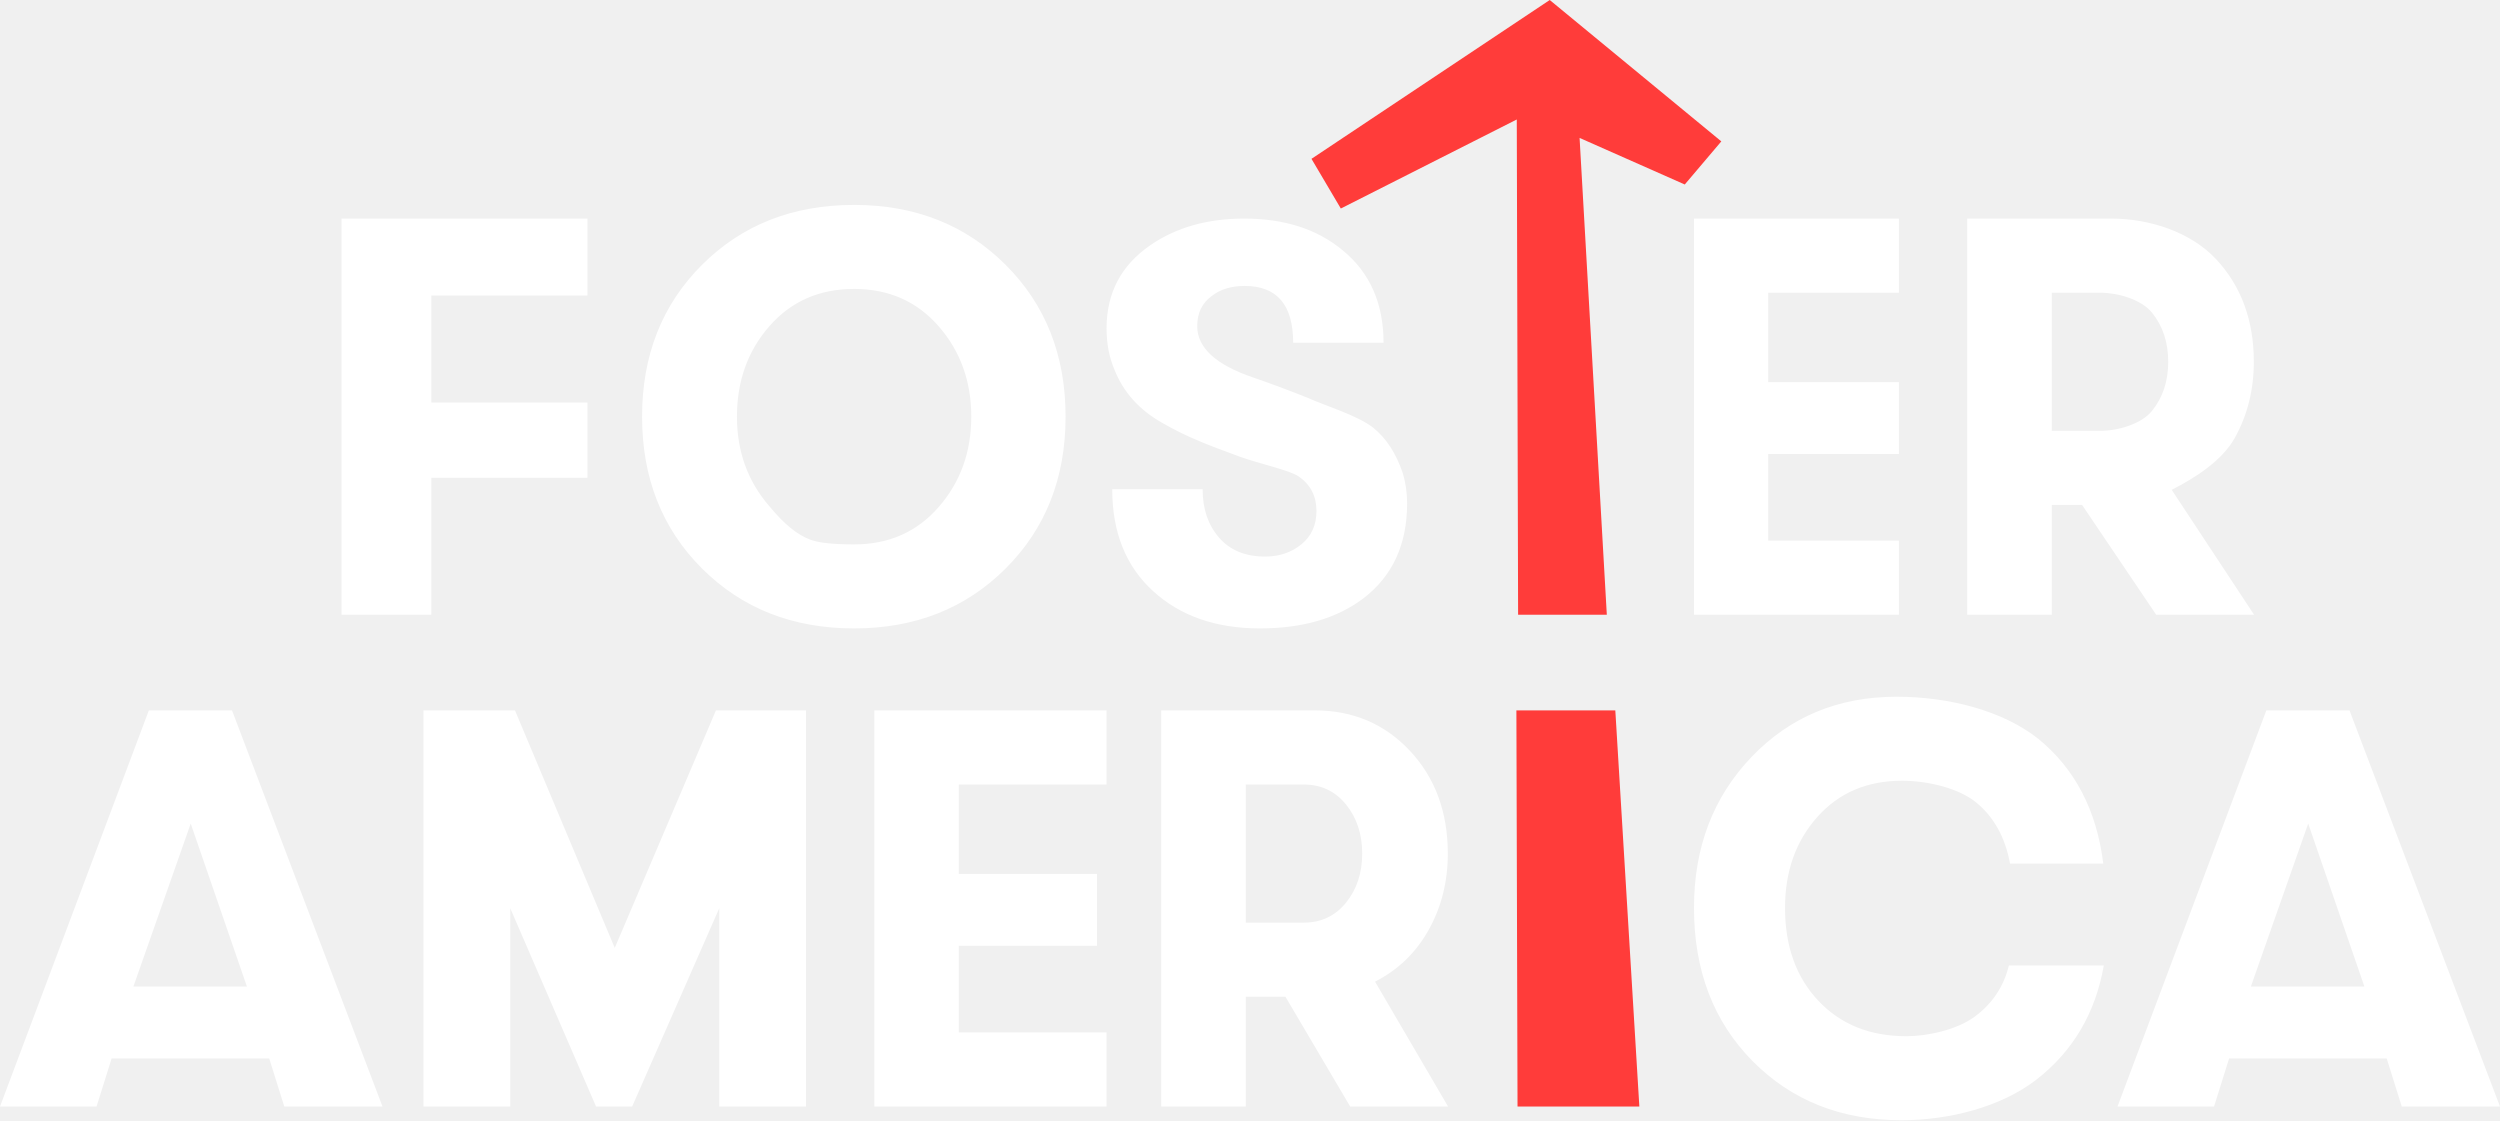
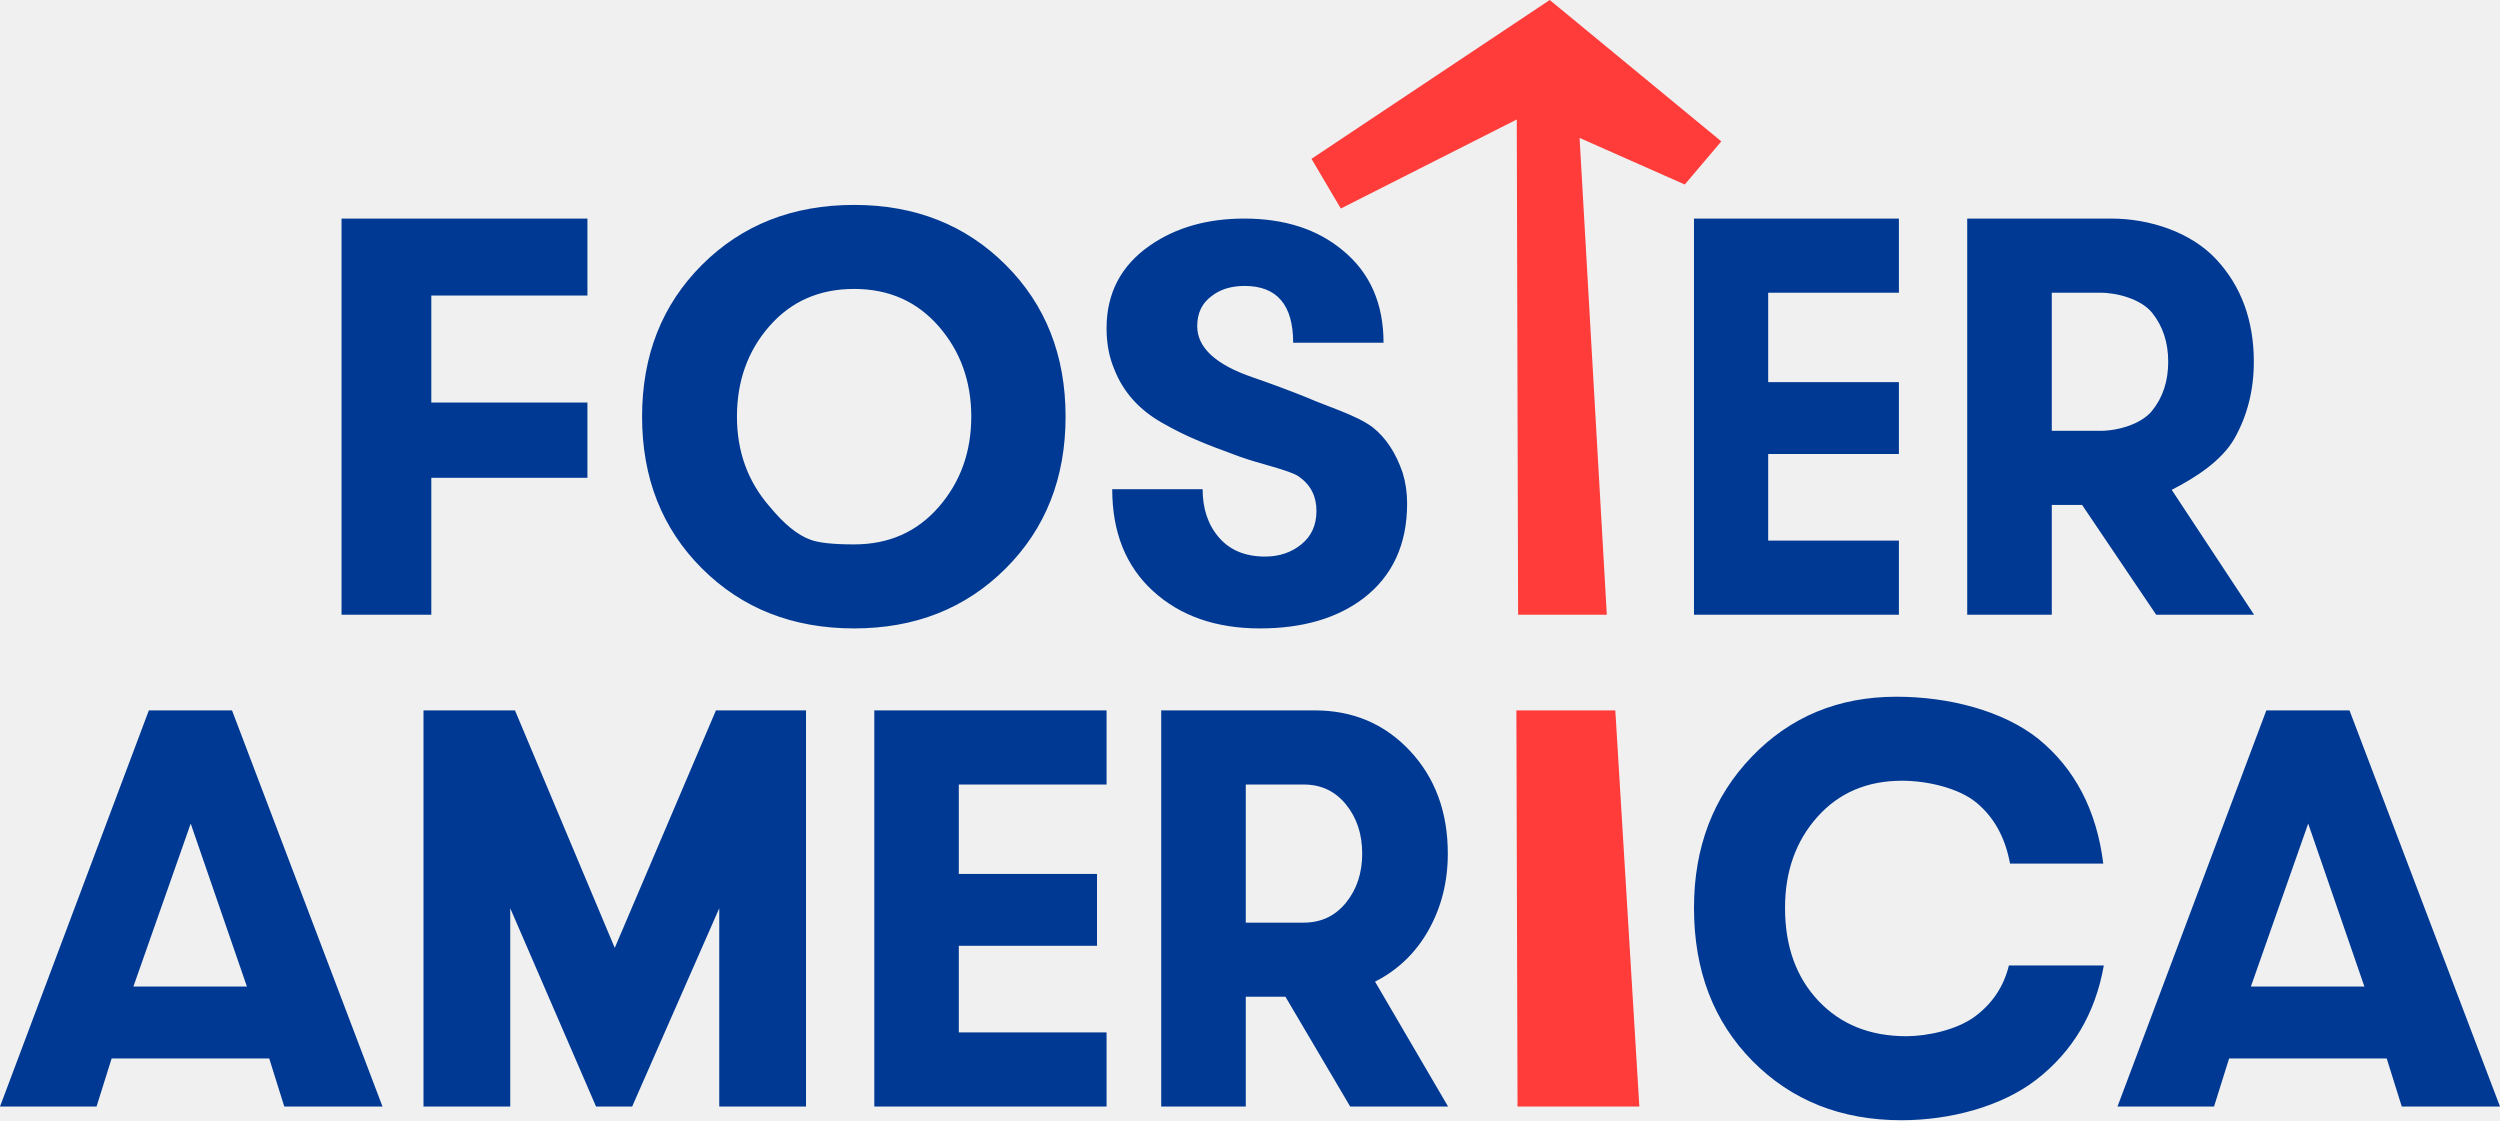
<svg xmlns="http://www.w3.org/2000/svg" width="183" height="82">
  <g fill="none" fill-rule="nonzero">
-     <path fill="#fff" d="M81.415 35.81h6.617c0 1.44.401 2.622 1.205 3.546.802.924 1.927 1.385 3.37 1.385 1.034 0 1.92-.298 2.655-.897.735-.596 1.103-1.412 1.103-2.445 0-1.086-.436-1.928-1.307-2.527-.681-.462-2.942-.943-4.317-1.447-1.376-.503-2.35-.876-2.92-1.121a23.098 23.098 0 0 1-2.737-1.345c-1.688-.95-2.86-2.256-3.512-3.914-.382-.896-.572-1.9-.572-3.015 0-2.58 1.066-4.606 3.194-6.073C86.08 16.652 88.374 16 91.075 16c2.95 0 5.353.775 7.21 2.324 1.992 1.63 2.99 3.886 2.99 6.766H94.66c0-2.771-1.184-4.159-3.552-4.159-.98 0-1.784.247-2.41.736-.707.517-1.062 1.251-1.062 2.205 0 1.579 1.362 2.83 4.084 3.756a84.316 84.316 0 0 1 4.044 1.51c1.198.545 3.602 1.266 4.746 2.164.953.763 1.673 1.864 2.165 3.307.217.708.326 1.456.326 2.246 0 2.993-1.066 5.307-3.195 6.94C97.865 45.265 95.34 46 92.228 46c-3.223 0-5.83-.911-7.823-2.731-1.993-1.821-2.99-4.307-2.99-7.46M43 34.974H31.572V45H25V16h18v5.635H31.572v7.829H43zM56.33 37.07c1.06 1.292 2.063 2.106 3.011 2.444.613.225 1.674.336 3.18.336 2.538 0 4.603-.912 6.192-2.737 1.59-1.825 2.384-4.029 2.384-6.614 0-2.582-.794-4.787-2.384-6.612-1.59-1.825-3.654-2.737-6.192-2.737-2.539 0-4.602.904-6.192 2.716-1.59 1.811-2.384 4.022-2.384 6.633 0 2.556.795 4.746 2.384 6.572M62.521 46c-4.49 0-8.2-1.46-11.128-4.38C48.465 38.7 47 34.992 47 30.5c0-4.493 1.465-8.2 4.393-11.12S58.03 15 62.52 15c4.462 0 8.159 1.46 11.086 4.38C76.537 22.3 78 26.007 78 30.5c0 4.493-1.464 8.2-4.393 11.12C70.68 44.54 66.983 46 62.521 46M139 21.427h-9.568v6.546H139v5.262h-9.568v6.338H139V45h-15V16h15zM153.748 21.427h-3.557v10.11h3.557c1.274 0 2.99-.488 3.781-1.463.789-.975 1.184-2.172 1.184-3.593 0-1.42-.395-2.616-1.184-3.592-.79-.975-2.507-1.462-3.78-1.462ZM144 45V16h10.55c2.803 0 5.813.989 7.66 2.963 1.847 1.977 2.77 4.485 2.77 7.525 0 2.046-.465 3.904-1.398 5.575-.932 1.671-2.928 2.936-4.613 3.792L165 45h-7.166l-5.423-8.037h-2.22V45H144ZM45 69.386 52.407 52H59v29h-6.35V66.483L46.273 81h-2.641L37.35 66.483V81H31V52h6.696zM81 57.427H70.185v6.546h10.116v5.262H70.185v6.338H81V81H64V52h17zM95.433 57.427h-4.242v10.11h4.242c1.274 0 2.306-.488 3.096-1.463.79-.975 1.184-2.172 1.184-3.593 0-1.42-.394-2.616-1.184-3.592-.79-.975-1.822-1.462-3.096-1.462ZM85 81V52h11.236c2.802 0 5.127.989 6.974 2.963 1.847 1.977 2.77 4.485 2.77 7.525 0 2.046-.466 3.904-1.399 5.575-.932 1.671-2.242 2.936-3.928 3.792L106 81h-7.165l-4.74-8.037h-2.904V81H85ZM153.96 63.215h-6.826c-.35-1.909-1.172-3.397-2.464-4.465-1.292-1.066-3.584-1.6-5.443-1.6-2.559 0-4.625.885-6.2 2.653-1.576 1.77-2.363 3.988-2.363 6.655 0 2.81.814 5.075 2.443 6.802 1.63 1.728 3.777 2.591 6.442 2.591 1.563 0 3.707-.477 5-1.432 1.292-.954 2.126-2.204 2.503-3.749H154c-.619 3.511-2.275 6.305-4.967 8.383-2.56 1.966-6.32 2.947-9.847 2.947-4.416 0-8.051-1.446-10.906-4.338-2.854-2.892-4.28-6.627-4.28-11.204 0-4.436 1.407-8.122 4.22-11.056 2.814-2.934 6.348-4.402 10.603-4.402 3.85 0 7.786 1.026 10.372 3.075 2.69 2.19 4.281 5.238 4.765 9.14M168.96 60.286l-4.196 11.93h8.31l-4.114-11.93ZM155 81l10.896-29h6.087L183 81h-7.19l-1.103-3.521h-11.536L162.067 81H155Z" />
+     <path fill="#003993" d="M81.415 35.81h6.617c0 1.44.401 2.622 1.205 3.546.802.924 1.927 1.385 3.37 1.385 1.034 0 1.92-.298 2.655-.897.735-.596 1.103-1.412 1.103-2.445 0-1.086-.436-1.928-1.307-2.527-.681-.462-2.942-.943-4.317-1.447-1.376-.503-2.35-.876-2.92-1.121a23.098 23.098 0 0 1-2.737-1.345c-1.688-.95-2.86-2.256-3.512-3.914-.382-.896-.572-1.9-.572-3.015 0-2.58 1.066-4.606 3.194-6.073C86.08 16.652 88.374 16 91.075 16c2.95 0 5.353.775 7.21 2.324 1.992 1.63 2.99 3.886 2.99 6.766H94.66c0-2.771-1.184-4.159-3.552-4.159-.98 0-1.784.247-2.41.736-.707.517-1.062 1.251-1.062 2.205 0 1.579 1.362 2.83 4.084 3.756a84.316 84.316 0 0 1 4.044 1.51c1.198.545 3.602 1.266 4.746 2.164.953.763 1.673 1.864 2.165 3.307.217.708.326 1.456.326 2.246 0 2.993-1.066 5.307-3.195 6.94C97.865 45.265 95.34 46 92.228 46c-3.223 0-5.83-.911-7.823-2.731-1.993-1.821-2.99-4.307-2.99-7.46M43 34.974H31.572V45H25V16h18v5.635H31.572v7.829H43zM56.33 37.07c1.06 1.292 2.063 2.106 3.011 2.444.613.225 1.674.336 3.18.336 2.538 0 4.603-.912 6.192-2.737 1.59-1.825 2.384-4.029 2.384-6.614 0-2.582-.794-4.787-2.384-6.612-1.59-1.825-3.654-2.737-6.192-2.737-2.539 0-4.602.904-6.192 2.716-1.59 1.811-2.384 4.022-2.384 6.633 0 2.556.795 4.746 2.384 6.572M62.521 46c-4.49 0-8.2-1.46-11.128-4.38C48.465 38.7 47 34.992 47 30.5c0-4.493 1.465-8.2 4.393-11.12S58.03 15 62.52 15c4.462 0 8.159 1.46 11.086 4.38C76.537 22.3 78 26.007 78 30.5c0 4.493-1.464 8.2-4.393 11.12C70.68 44.54 66.983 46 62.521 46M139 21.427h-9.568v6.546H139v5.262h-9.568v6.338H139V45h-15V16h15zM153.748 21.427h-3.557v10.11h3.557c1.274 0 2.99-.488 3.781-1.463.789-.975 1.184-2.172 1.184-3.593 0-1.42-.395-2.616-1.184-3.592-.79-.975-2.507-1.462-3.78-1.462ZM144 45V16h10.55c2.803 0 5.813.989 7.66 2.963 1.847 1.977 2.77 4.485 2.77 7.525 0 2.046-.465 3.904-1.398 5.575-.932 1.671-2.928 2.936-4.613 3.792L165 45h-7.166l-5.423-8.037h-2.22V45H144ZM45 69.386 52.407 52H59v29h-6.35V66.483L46.273 81h-2.641L37.35 66.483V81H31V52h6.696zM81 57.427H70.185v6.546h10.116v5.262H70.185v6.338H81V81H64V52h17zM95.433 57.427h-4.242v10.11h4.242c1.274 0 2.306-.488 3.096-1.463.79-.975 1.184-2.172 1.184-3.593 0-1.42-.394-2.616-1.184-3.592-.79-.975-1.822-1.462-3.096-1.462ZM85 81V52h11.236c2.802 0 5.127.989 6.974 2.963 1.847 1.977 2.77 4.485 2.77 7.525 0 2.046-.466 3.904-1.399 5.575-.932 1.671-2.242 2.936-3.928 3.792L106 81h-7.165l-4.74-8.037h-2.904V81H85ZM153.96 63.215h-6.826c-.35-1.909-1.172-3.397-2.464-4.465-1.292-1.066-3.584-1.6-5.443-1.6-2.559 0-4.625.885-6.2 2.653-1.576 1.77-2.363 3.988-2.363 6.655 0 2.81.814 5.075 2.443 6.802 1.63 1.728 3.777 2.591 6.442 2.591 1.563 0 3.707-.477 5-1.432 1.292-.954 2.126-2.204 2.503-3.749H154c-.619 3.511-2.275 6.305-4.967 8.383-2.56 1.966-6.32 2.947-9.847 2.947-4.416 0-8.051-1.446-10.906-4.338-2.854-2.892-4.28-6.627-4.28-11.204 0-4.436 1.407-8.122 4.22-11.056 2.814-2.934 6.348-4.402 10.603-4.402 3.85 0 7.786 1.026 10.372 3.075 2.69 2.19 4.281 5.238 4.765 9.14M168.96 60.286l-4.196 11.93h8.31l-4.114-11.93ZM155 81l10.896-29h6.087L183 81h-7.19l-1.103-3.521h-11.536L162.067 81H155Z" />
    <path fill="#FF3C3A" d="M113.44 0 96 11.626l2.148 3.638 12.88-6.518.097 36.254h6.494l-1.994-34.905 7.7 3.41L126 10.349zM111 52l.083 29H120l-1.759-29z" />
-     <path fill="#fff" d="m13.96 60.286-4.196 11.93h8.31l-4.114-11.93ZM0 81l10.896-29h6.087L28 81h-7.19l-1.103-3.521H8.171L7.067 81H0Z" />
+     <path fill="#003993" d="m13.96 60.286-4.196 11.93h8.31l-4.114-11.93ZM0 81l10.896-29h6.087L28 81h-7.19l-1.103-3.521H8.171L7.067 81H0Z" />
  </g>
</svg>
